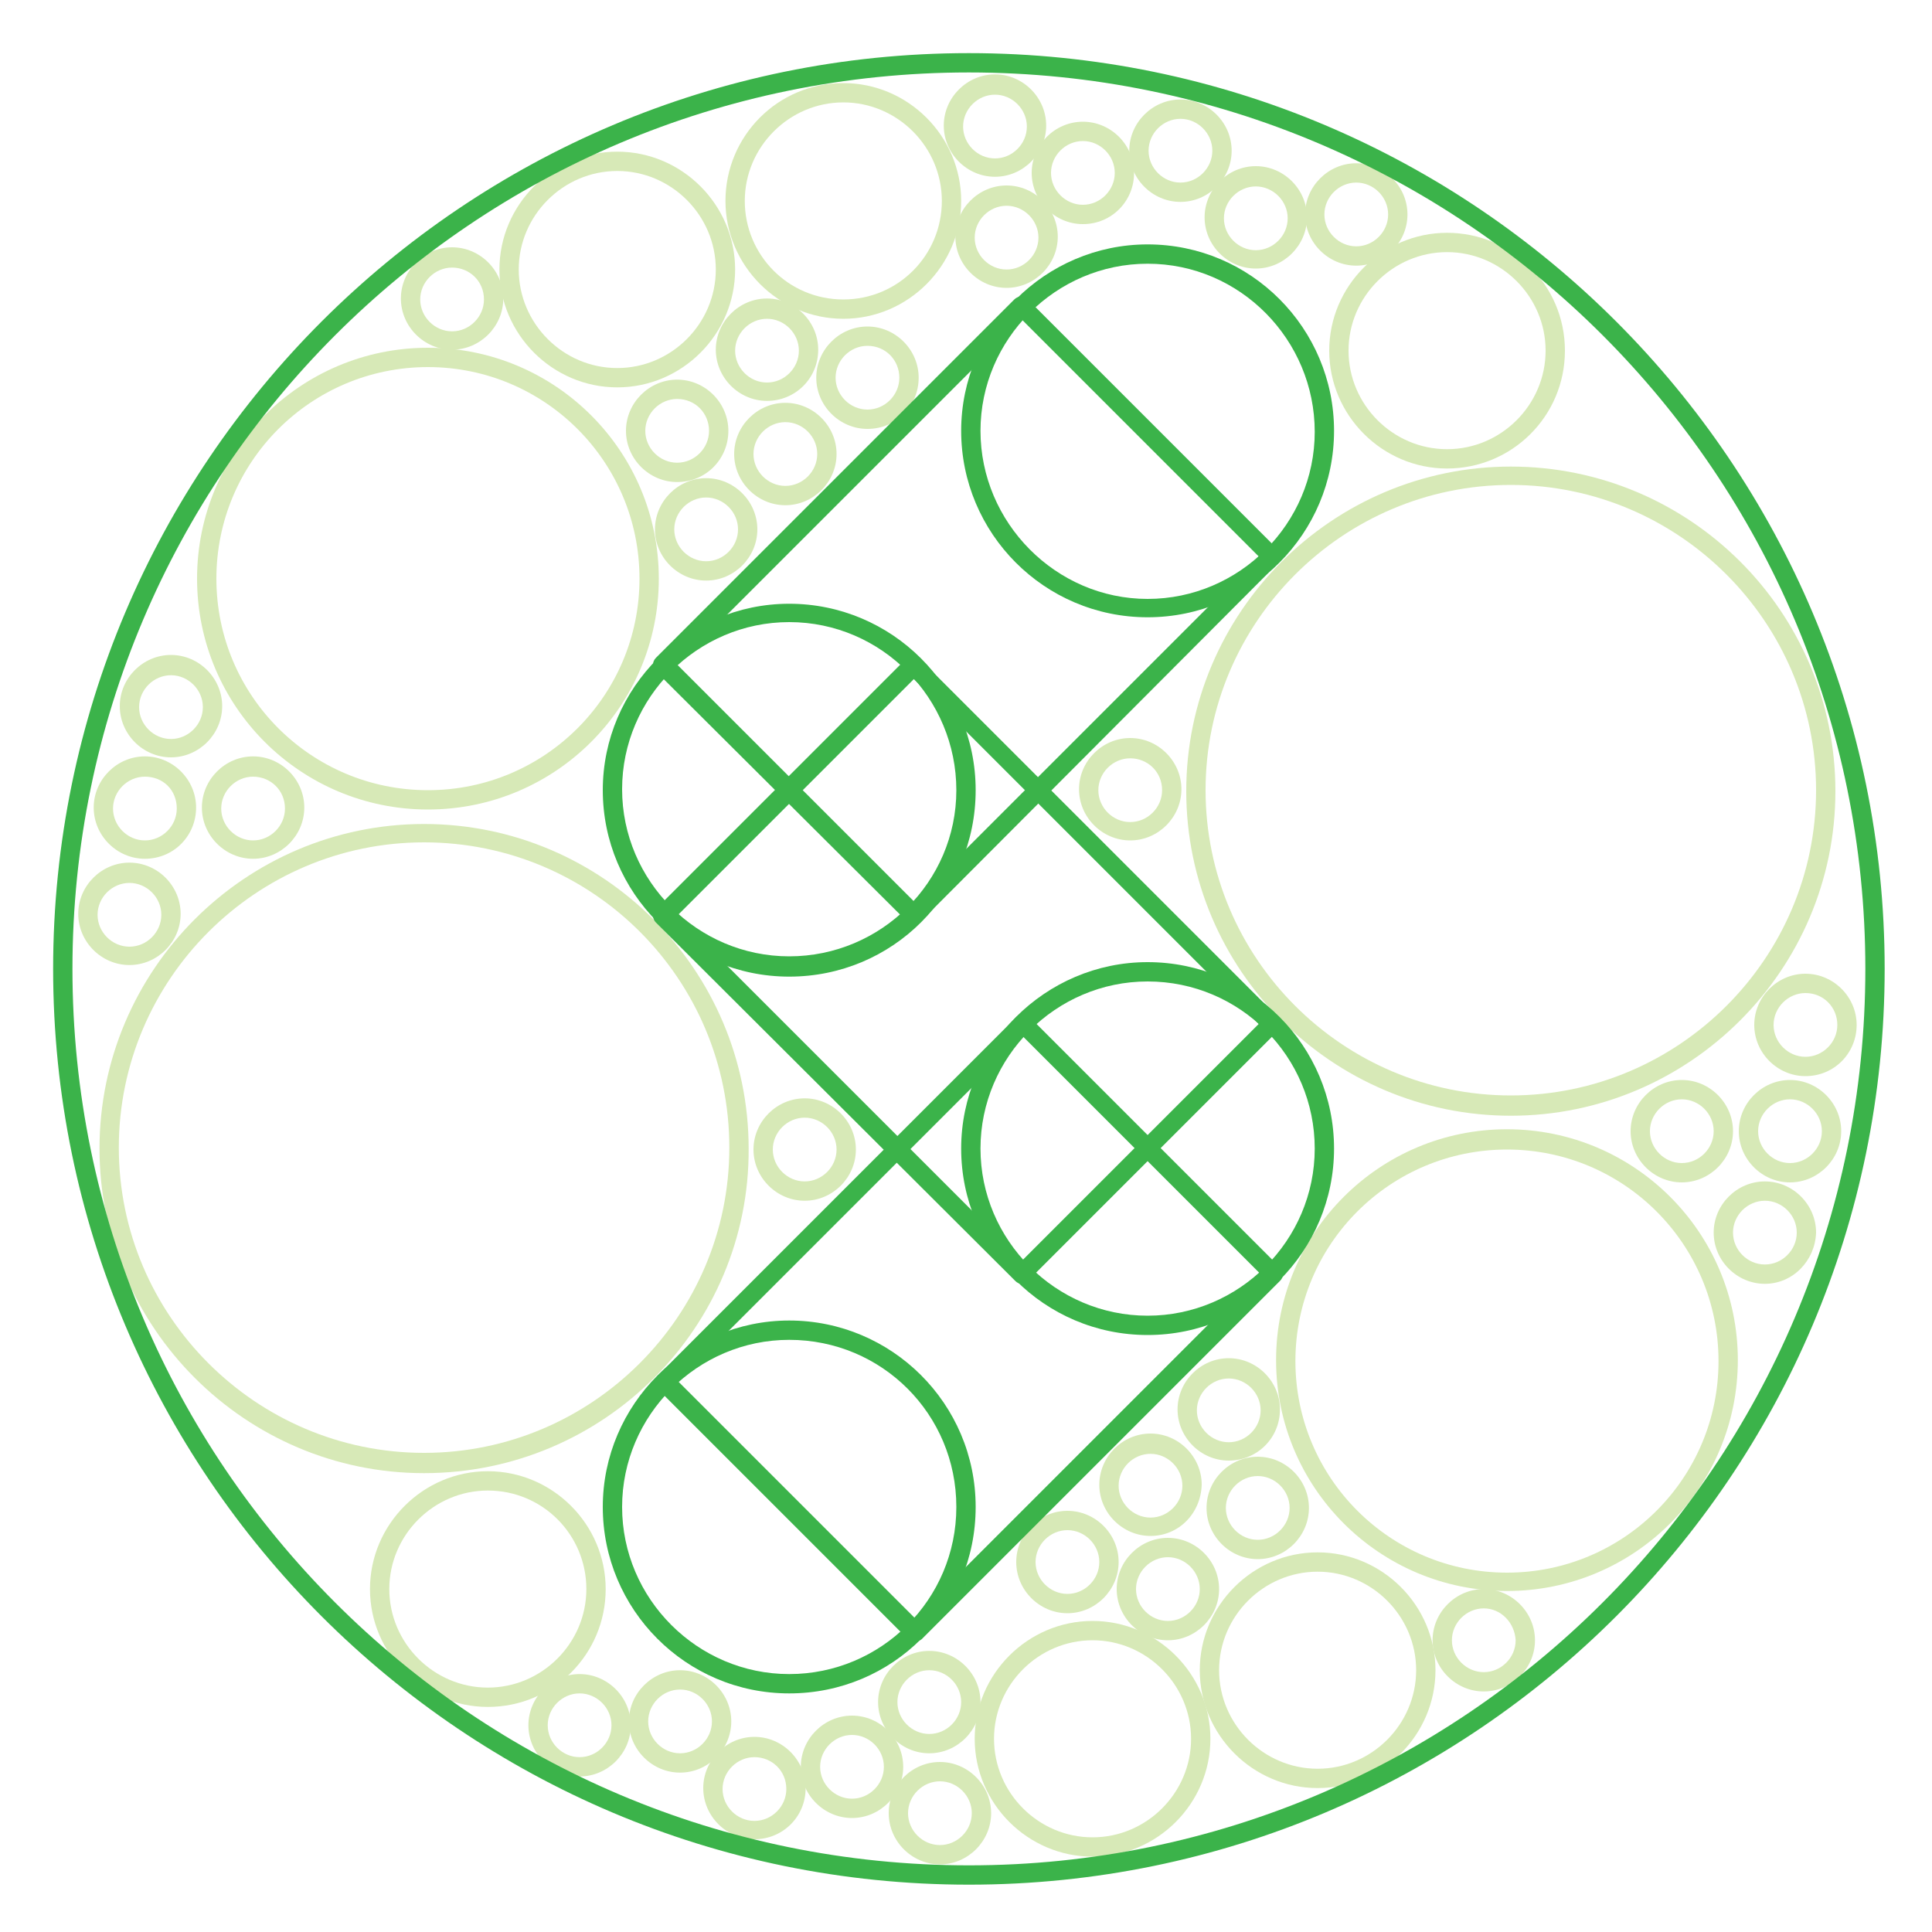
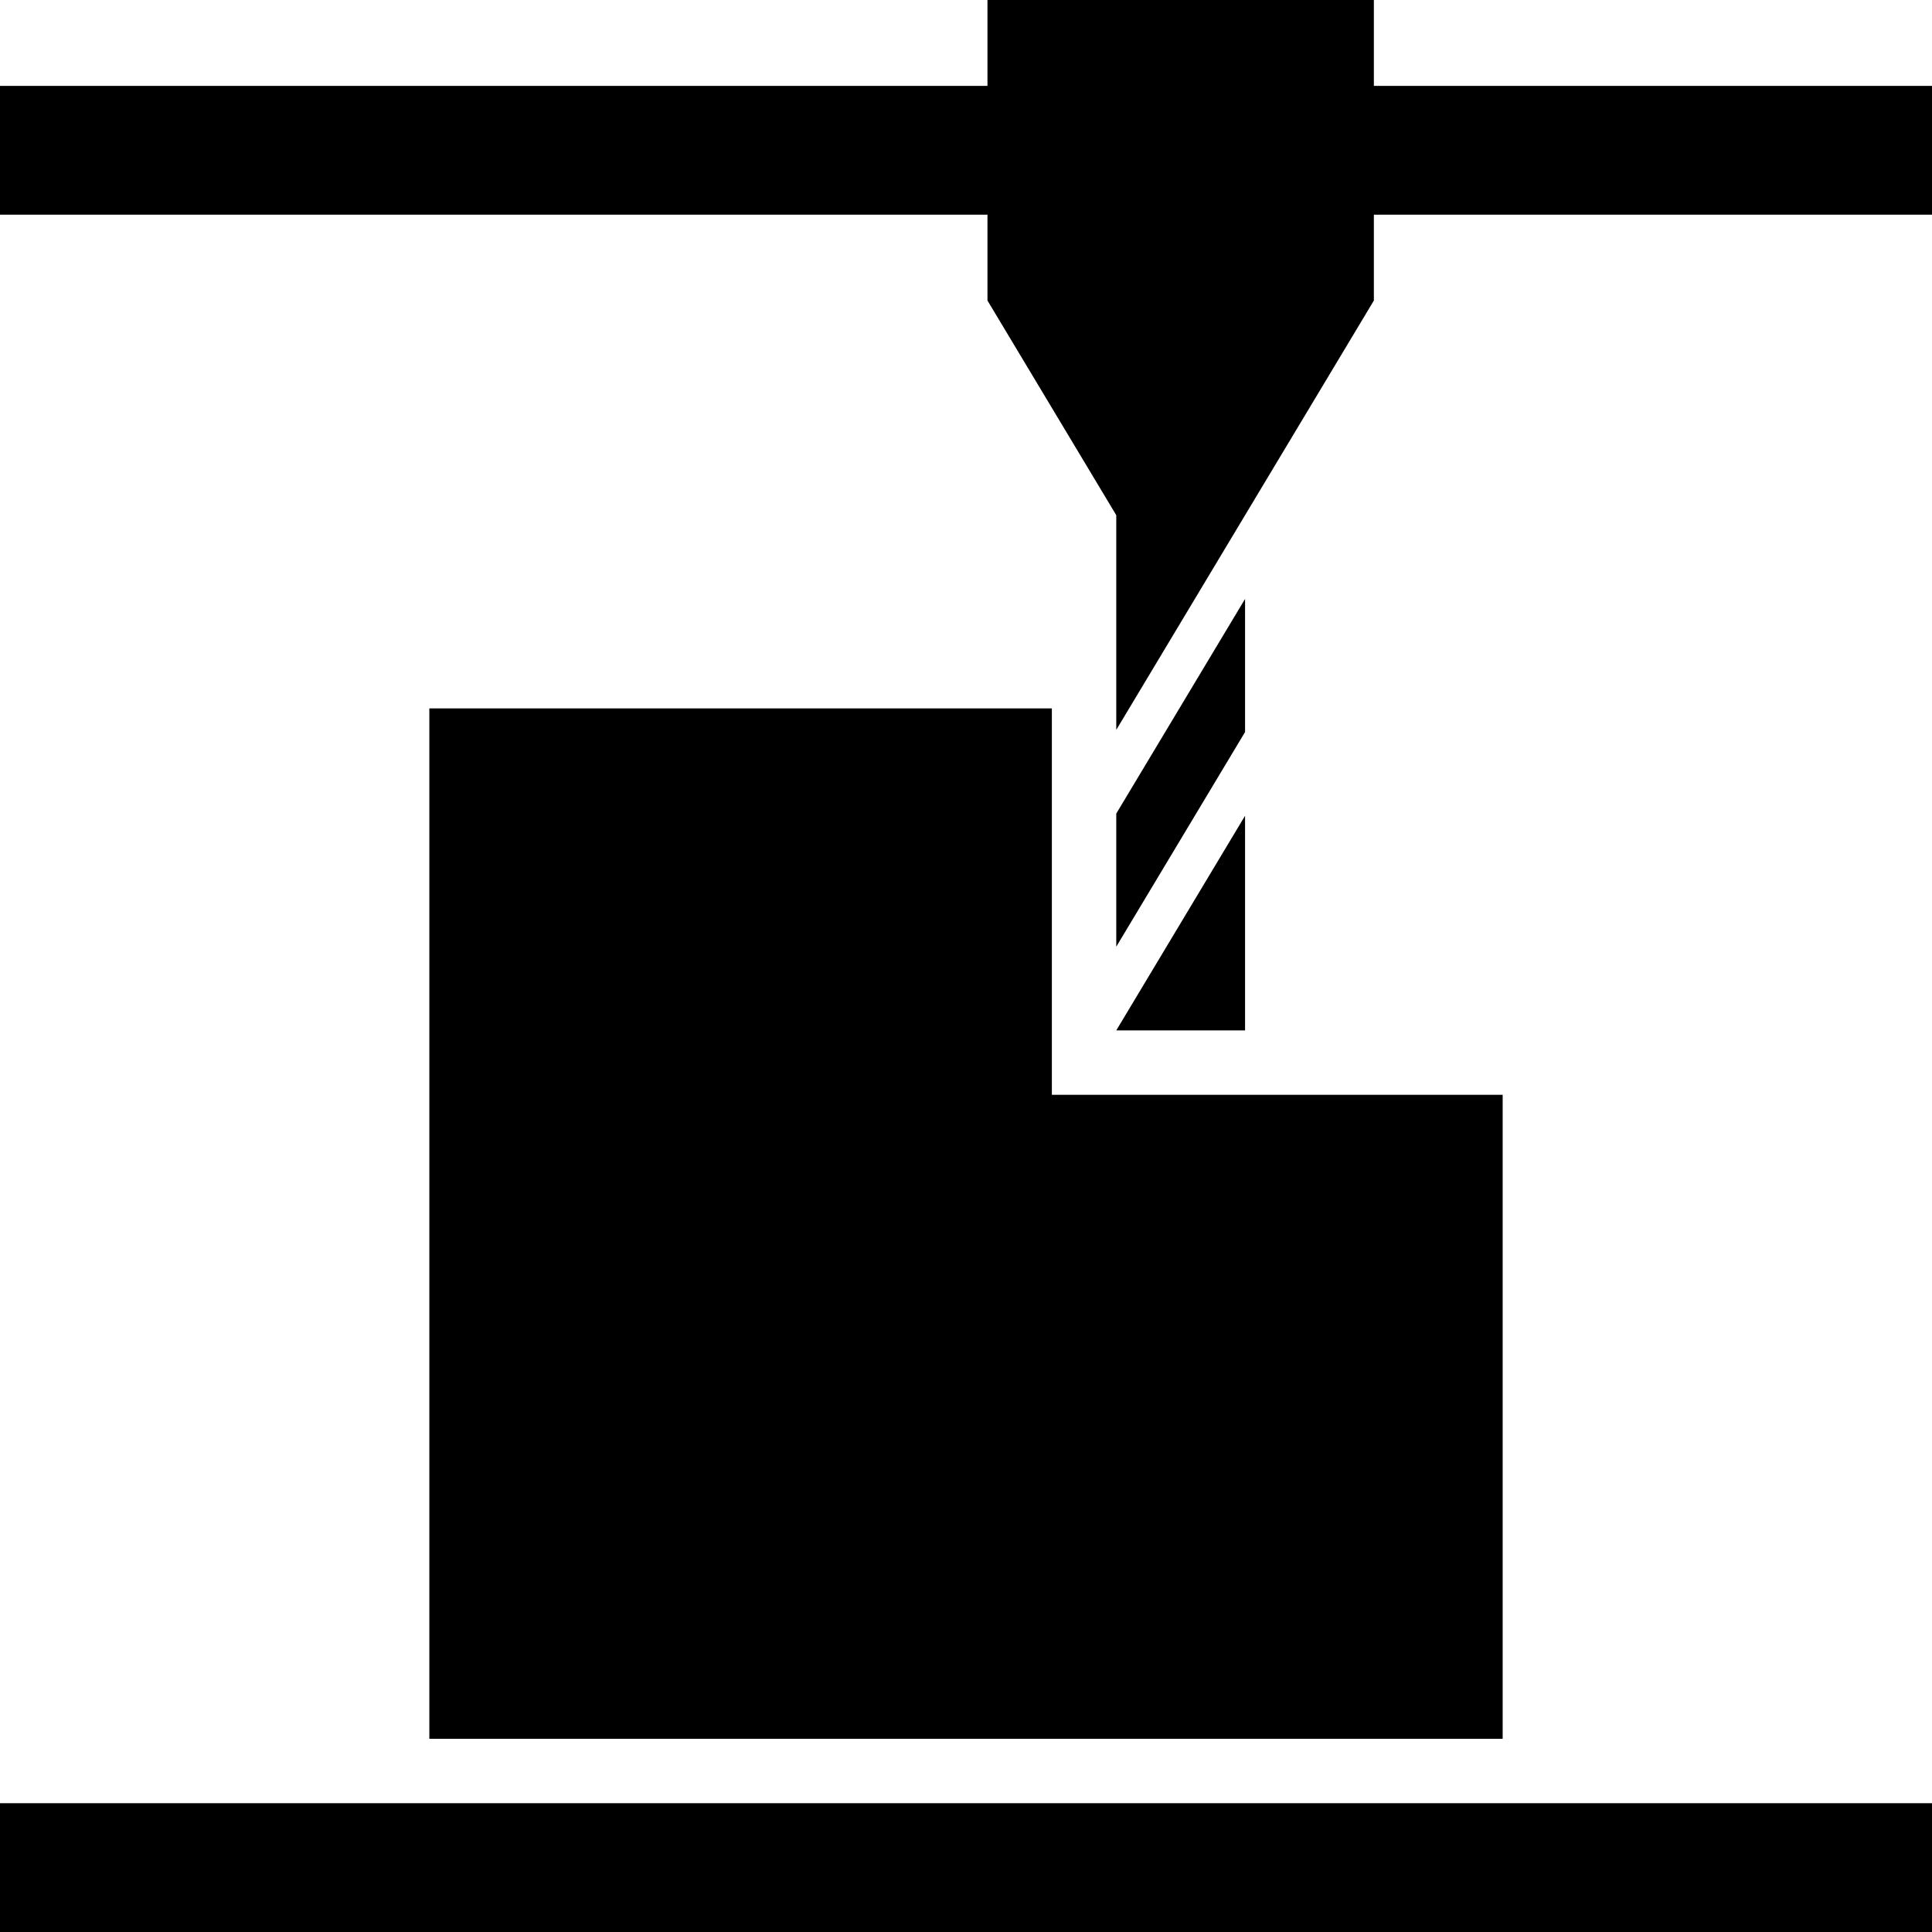
- <svg xmlns="http://www.w3.org/2000/svg" version="1.1" id="Layer_1" x="0px" y="0px" viewBox="0 0 200 200" style="enable-background:new 0 0 200 200;" xml:space="preserve">
-   <style type="text/css">
- 	.st0{fill:#D7E9B7;}
- 	.st1{fill:#3BB34A;}
- </style>
-   <g id="XMLID_1356_">
-     <g id="XMLID_1375_">
-       <path id="XMLID_145_" class="st0" d="M43.9,152.5c-18.5,0-33.6-15.1-33.6-33.6c0-18.5,15.1-33.6,33.6-33.6s33.6,15.1,33.6,33.6    C77.6,137.4,62.5,152.5,43.9,152.5z M43.9,87.2c-17.4,0-31.6,14.2-31.6,31.6s14.2,31.6,31.6,31.6s31.6-14.2,31.6-31.6    S61.4,87.2,43.9,87.2z" />
-     </g>
-     <g id="XMLID_1440_">
-       <path id="XMLID_142_" class="st0" d="M63.9,40.1c-6.7,0-12.2-5.5-12.2-12.2s5.5-12.2,12.2-12.2s12.2,5.5,12.2,12.2    S70.6,40.1,63.9,40.1z M63.9,17.7c-5.6,0-10.2,4.6-10.2,10.2s4.6,10.2,10.2,10.2s10.2-4.6,10.2-10.2S69.5,17.7,63.9,17.7z" />
-     </g>
-     <g id="XMLID_1441_">
-       <path id="XMLID_139_" class="st0" d="M87.3,33c-6.7,0-12.2-5.5-12.2-12.2S80.5,8.6,87.3,8.6c6.7,0,12.2,5.5,12.2,12.2    S94,33,87.3,33z M87.3,10.6c-5.6,0-10.2,4.6-10.2,10.2S81.6,31,87.3,31s10.2-4.6,10.2-10.2S92.9,10.6,87.3,10.6z" />
-     </g>
-     <g id="XMLID_39_">
-       <path id="XMLID_136_" class="st0" d="M149.8,48.5c-6.7,0-12.2-5.5-12.2-12.2s5.5-12.2,12.2-12.2S162,29.5,162,36.3    S156.5,48.5,149.8,48.5z M149.8,26.1c-5.6,0-10.2,4.6-10.2,10.2s4.6,10.2,10.2,10.2S160,41.9,160,36.3S155.4,26.1,149.8,26.1z" />
-     </g>
-     <g id="XMLID_1410_">
-       <path id="XMLID_133_" class="st0" d="M44.3,83.8c-13.2,0-23.9-10.7-23.9-23.9C20.4,46.7,31.1,36,44.3,36    c13.2,0,23.9,10.7,23.9,23.9C68.2,73.1,57.5,83.8,44.3,83.8z M44.3,38c-12.1,0-21.9,9.8-21.9,21.9c0,12.1,9.8,21.9,21.9,21.9    c12.1,0,21.9-9.8,21.9-21.9C66.2,47.8,56.4,38,44.3,38z" />
-     </g>
-     <g id="XMLID_1376_">
-       <path id="XMLID_130_" class="st0" d="M83.3,124.3c-2.9,0-5.3-2.4-5.3-5.3s2.4-5.3,5.3-5.3s5.3,2.4,5.3,5.3S86.2,124.3,83.3,124.3z     M83.3,115.7c-1.8,0-3.3,1.5-3.3,3.3s1.5,3.3,3.3,3.3s3.3-1.5,3.3-3.3S85.1,115.7,83.3,115.7z" />
-     </g>
-     <g id="XMLID_1377_">
-       <path id="XMLID_127_" class="st0" d="M13.4,99.9c-2.9,0-5.3-2.4-5.3-5.3s2.4-5.3,5.3-5.3s5.3,2.4,5.3,5.3S16.3,99.9,13.4,99.9z     M13.4,91.4c-1.8,0-3.3,1.5-3.3,3.3c0,1.8,1.5,3.3,3.3,3.3s3.3-1.5,3.3-3.3C16.7,92.9,15.2,91.4,13.4,91.4z" />
-     </g>
-     <g id="XMLID_1385_">
-       <path id="XMLID_124_" class="st0" d="M15,88.9c-2.9,0-5.3-2.4-5.3-5.3s2.4-5.3,5.3-5.3s5.3,2.4,5.3,5.3S18,88.9,15,88.9z M15,80.4    c-1.8,0-3.3,1.5-3.3,3.3c0,1.8,1.5,3.3,3.3,3.3s3.3-1.5,3.3-3.3C18.3,81.8,16.9,80.4,15,80.4z" />
-     </g>
-     <g id="XMLID_1400_">
-       <path id="XMLID_121_" class="st0" d="M17.7,78.4c-2.9,0-5.3-2.4-5.3-5.3s2.4-5.3,5.3-5.3s5.3,2.4,5.3,5.3S20.6,78.4,17.7,78.4z     M17.7,69.9c-1.8,0-3.3,1.5-3.3,3.3s1.5,3.3,3.3,3.3s3.3-1.5,3.3-3.3S19.5,69.9,17.7,69.9z" />
-     </g>
-     <g id="XMLID_1405_">
-       <path id="XMLID_118_" class="st0" d="M26.2,88.9c-2.9,0-5.3-2.4-5.3-5.3s2.4-5.3,5.3-5.3s5.3,2.4,5.3,5.3S29.1,88.9,26.2,88.9z     M26.2,80.4c-1.8,0-3.3,1.5-3.3,3.3c0,1.8,1.5,3.3,3.3,3.3s3.3-1.5,3.3-3.3C29.5,81.8,28,80.4,26.2,80.4z" />
-     </g>
-     <g id="XMLID_1411_">
-       <path id="XMLID_115_" class="st0" d="M73.1,60.1c-2.9,0-5.3-2.4-5.3-5.3s2.4-5.3,5.3-5.3s5.3,2.4,5.3,5.3S76,60.1,73.1,60.1z     M73.1,51.5c-1.8,0-3.3,1.5-3.3,3.3c0,1.8,1.5,3.3,3.3,3.3c1.8,0,3.3-1.5,3.3-3.3C76.4,53,74.9,51.5,73.1,51.5z" />
-     </g>
-     <g id="XMLID_1416_">
-       <path id="XMLID_112_" class="st0" d="M81.3,52.3c-2.9,0-5.3-2.4-5.3-5.3c0-2.9,2.4-5.3,5.3-5.3s5.3,2.4,5.3,5.3    C86.6,49.9,84.2,52.3,81.3,52.3z M81.3,43.7c-1.8,0-3.3,1.5-3.3,3.3c0,1.8,1.5,3.3,3.3,3.3s3.3-1.5,3.3-3.3    C84.6,45.2,83.1,43.7,81.3,43.7z" />
-     </g>
-     <g id="XMLID_1425_">
-       <path id="XMLID_109_" class="st0" d="M89.8,44.4c-2.9,0-5.3-2.4-5.3-5.3c0-2.9,2.4-5.3,5.3-5.3s5.3,2.4,5.3,5.3    C95.1,42,92.8,44.4,89.8,44.4z M89.8,35.8c-1.8,0-3.3,1.5-3.3,3.3c0,1.8,1.5,3.3,3.3,3.3s3.3-1.5,3.3-3.3    C93.1,37.3,91.7,35.8,89.8,35.8z" />
-     </g>
-     <g id="XMLID_1446_">
-       <path id="XMLID_106_" class="st0" d="M104.2,29.8c-2.9,0-5.3-2.4-5.3-5.3s2.4-5.3,5.3-5.3s5.3,2.4,5.3,5.3S107.1,29.8,104.2,29.8z     M104.2,21.3c-1.8,0-3.3,1.5-3.3,3.3s1.5,3.3,3.3,3.3c1.8,0,3.3-1.5,3.3-3.3S106,21.3,104.2,21.3z" />
-     </g>
-     <g id="XMLID_1455_">
-       <path id="XMLID_103_" class="st0" d="M103,18.3c-2.9,0-5.3-2.4-5.3-5.3s2.4-5.3,5.3-5.3s5.3,2.4,5.3,5.3S105.9,18.3,103,18.3z     M103,9.8c-1.8,0-3.3,1.5-3.3,3.3s1.5,3.3,3.3,3.3c1.8,0,3.3-1.5,3.3-3.3S104.8,9.8,103,9.8z" />
-     </g>
-     <g id="XMLID_1460_">
-       <path id="XMLID_100_" class="st0" d="M112.1,23.2c-2.9,0-5.3-2.4-5.3-5.3s2.4-5.3,5.3-5.3s5.3,2.4,5.3,5.3S115.1,23.2,112.1,23.2z     M112.1,14.6c-1.8,0-3.3,1.5-3.3,3.3c0,1.8,1.5,3.3,3.3,3.3s3.3-1.5,3.3-3.3C115.4,16.1,113.9,14.6,112.1,14.6z" />
-     </g>
-     <g id="XMLID_1465_">
-       <path id="XMLID_97_" class="st0" d="M122.2,20.9c-2.9,0-5.3-2.4-5.3-5.3s2.4-5.3,5.3-5.3s5.3,2.4,5.3,5.3S125.1,20.9,122.2,20.9z     M122.2,12.3c-1.8,0-3.3,1.5-3.3,3.3s1.5,3.3,3.3,3.3c1.8,0,3.3-1.5,3.3-3.3S124,12.3,122.2,12.3z" />
-     </g>
-     <g id="XMLID_1470_">
-       <path id="XMLID_94_" class="st0" d="M130,27.8c-2.9,0-5.3-2.4-5.3-5.3s2.4-5.3,5.3-5.3c2.9,0,5.3,2.4,5.3,5.3S132.9,27.8,130,27.8    z M130,19.3c-1.8,0-3.3,1.5-3.3,3.3s1.5,3.3,3.3,3.3c1.8,0,3.3-1.5,3.3-3.3S131.8,19.3,130,19.3z" />
-     </g>
-     <g id="XMLID_1475_">
-       <path id="XMLID_91_" class="st0" d="M140.4,27.5c-2.9,0-5.3-2.4-5.3-5.3s2.4-5.3,5.3-5.3c2.9,0,5.3,2.4,5.3,5.3    S143.3,27.5,140.4,27.5z M140.4,18.9c-1.8,0-3.3,1.5-3.3,3.3s1.5,3.3,3.3,3.3s3.3-1.5,3.3-3.3S142.2,18.9,140.4,18.9z" />
-     </g>
-     <g id="XMLID_1430_">
-       <path id="XMLID_88_" class="st0" d="M79.4,41.5c-2.9,0-5.3-2.4-5.3-5.3c0-2.9,2.4-5.3,5.3-5.3s5.3,2.4,5.3,5.3    C84.7,39.2,82.3,41.5,79.4,41.5z M79.4,33c-1.8,0-3.3,1.5-3.3,3.3c0,1.8,1.5,3.3,3.3,3.3c1.8,0,3.3-1.5,3.3-3.3    C82.7,34.5,81.2,33,79.4,33z" />
-     </g>
-     <g id="XMLID_1435_">
-       <path id="XMLID_85_" class="st0" d="M70.1,49.9c-2.9,0-5.3-2.4-5.3-5.3c0-2.9,2.4-5.3,5.3-5.3s5.3,2.4,5.3,5.3    C75.4,47.5,73.1,49.9,70.1,49.9z M70.1,41.3c-1.8,0-3.3,1.5-3.3,3.3c0,1.8,1.5,3.3,3.3,3.3c1.8,0,3.3-1.5,3.3-3.3    C73.4,42.8,72,41.3,70.1,41.3z" />
-     </g>
-     <g id="XMLID_44_">
-       <path id="XMLID_82_" class="st0" d="M46.8,36.2c-2.9,0-5.3-2.4-5.3-5.3s2.4-5.3,5.3-5.3c2.9,0,5.3,2.4,5.3,5.3    S49.7,36.2,46.8,36.2z M46.8,27.7c-1.8,0-3.3,1.5-3.3,3.3c0,1.8,1.5,3.3,3.3,3.3c1.8,0,3.3-1.5,3.3-3.3    C50.1,29.1,48.6,27.7,46.8,27.7z" />
-     </g>
-     <g id="XMLID_1355_">
-       <path id="XMLID_79_" class="st0" d="M156.4,115.5c-18.5,0-33.6-15.1-33.6-33.6c0-18.5,15.1-33.6,33.6-33.6S190,63.3,190,81.9    C190,100.4,174.9,115.5,156.4,115.5z M156.4,50.2c-17.4,0-31.6,14.2-31.6,31.6c0,17.4,14.2,31.6,31.6,31.6    c17.4,0,31.6-14.2,31.6-31.6C188,64.4,173.8,50.2,156.4,50.2z" />
-     </g>
-     <g id="XMLID_1354_">
-       <path id="XMLID_76_" class="st0" d="M136.4,185.1c-6.7,0-12.2-5.5-12.2-12.2c0-6.7,5.5-12.2,12.2-12.2c6.7,0,12.2,5.5,12.2,12.2    C148.6,179.6,143.1,185.1,136.4,185.1z M136.4,162.7c-5.6,0-10.2,4.6-10.2,10.2s4.6,10.2,10.2,10.2s10.2-4.6,10.2-10.2    S142,162.7,136.4,162.7z" />
-     </g>
-     <g id="XMLID_1353_">
-       <path id="XMLID_73_" class="st0" d="M113.1,192.2c-6.7,0-12.2-5.5-12.2-12.2s5.5-12.2,12.2-12.2c6.7,0,12.2,5.5,12.2,12.2    S119.8,192.2,113.1,192.2z M113.1,169.8c-5.6,0-10.2,4.6-10.2,10.2s4.6,10.2,10.2,10.2s10.2-4.6,10.2-10.2    S118.7,169.8,113.1,169.8z" />
-     </g>
-     <g id="XMLID_1352_">
-       <path id="XMLID_70_" class="st0" d="M50.5,176.7c-6.7,0-12.2-5.5-12.2-12.2c0-6.7,5.5-12.2,12.2-12.2s12.2,5.5,12.2,12.2    C62.7,171.2,57.3,176.7,50.5,176.7z M50.5,154.3c-5.6,0-10.2,4.6-10.2,10.2s4.6,10.2,10.2,10.2s10.2-4.6,10.2-10.2    S56.2,154.3,50.5,154.3z" />
-     </g>
-     <g id="XMLID_1351_">
-       <path id="XMLID_67_" class="st0" d="M156,164.7c-13.2,0-23.9-10.7-23.9-23.9c0-13.2,10.7-23.9,23.9-23.9s23.9,10.7,23.9,23.9    C179.9,154,169.2,164.7,156,164.7z M156,119c-12.1,0-21.9,9.8-21.9,21.9c0,12.1,9.8,21.9,21.9,21.9c12.1,0,21.9-9.8,21.9-21.9    C177.9,128.8,168.1,119,156,119z" />
-     </g>
-     <g id="XMLID_1350_">
-       <path id="XMLID_64_" class="st0" d="M117,87c-2.9,0-5.3-2.4-5.3-5.3s2.4-5.3,5.3-5.3s5.3,2.4,5.3,5.3S119.9,87,117,87z M117,78.5    c-1.8,0-3.3,1.5-3.3,3.3c0,1.8,1.5,3.3,3.3,3.3c1.8,0,3.3-1.5,3.3-3.3C120.3,79.9,118.8,78.5,117,78.5z" />
-     </g>
-     <g id="XMLID_1349_">
-       <path id="XMLID_61_" class="st0" d="M186.9,111.4c-2.9,0-5.3-2.4-5.3-5.3s2.4-5.3,5.3-5.3c2.9,0,5.3,2.4,5.3,5.3    S189.9,111.4,186.9,111.4z M186.9,102.8c-1.8,0-3.3,1.5-3.3,3.3s1.5,3.3,3.3,3.3c1.8,0,3.3-1.5,3.3-3.3S188.8,102.8,186.9,102.8z" />
-     </g>
-     <g id="XMLID_1056_">
-       <path id="XMLID_58_" class="st0" d="M185.3,122.4c-2.9,0-5.3-2.4-5.3-5.3s2.4-5.3,5.3-5.3c2.9,0,5.3,2.4,5.3,5.3    S188.2,122.4,185.3,122.4z M185.3,113.8c-1.8,0-3.3,1.5-3.3,3.3s1.5,3.3,3.3,3.3s3.3-1.5,3.3-3.3S187.1,113.8,185.3,113.8z" />
-     </g>
-     <g id="XMLID_710_">
-       <path id="XMLID_55_" class="st0" d="M182.7,132.9c-2.9,0-5.3-2.4-5.3-5.3c0-2.9,2.4-5.3,5.3-5.3c2.9,0,5.3,2.4,5.3,5.3    C187.9,130.5,185.6,132.9,182.7,132.9z M182.7,124.3c-1.8,0-3.3,1.5-3.3,3.3s1.5,3.3,3.3,3.3s3.3-1.5,3.3-3.3    S184.5,124.3,182.7,124.3z" />
-     </g>
-     <g id="XMLID_412_">
-       <path id="XMLID_50_" class="st0" d="M174.1,122.4c-2.9,0-5.3-2.4-5.3-5.3s2.4-5.3,5.3-5.3c2.9,0,5.3,2.4,5.3,5.3    S177,122.4,174.1,122.4z M174.1,113.8c-1.8,0-3.3,1.5-3.3,3.3s1.5,3.3,3.3,3.3c1.8,0,3.3-1.5,3.3-3.3S175.9,113.8,174.1,113.8z" />
-     </g>
-     <g id="XMLID_411_">
-       <path id="XMLID_37_" class="st0" d="M127.2,151.2c-2.9,0-5.3-2.4-5.3-5.3c0-2.9,2.4-5.3,5.3-5.3c2.9,0,5.3,2.4,5.3,5.3    C132.5,148.9,130.1,151.2,127.2,151.2z M127.2,142.7c-1.8,0-3.3,1.5-3.3,3.3s1.5,3.3,3.3,3.3c1.8,0,3.3-1.5,3.3-3.3    S129,142.7,127.2,142.7z" />
-     </g>
-     <g id="XMLID_54_">
-       <path id="XMLID_33_" class="st0" d="M119.1,159c-2.9,0-5.3-2.4-5.3-5.3c0-2.9,2.4-5.3,5.3-5.3s5.3,2.4,5.3,5.3    C124.3,156.7,122,159,119.1,159z M119.1,150.5c-1.8,0-3.3,1.5-3.3,3.3s1.5,3.3,3.3,3.3c1.8,0,3.3-1.5,3.3-3.3    S120.9,150.5,119.1,150.5z" />
-     </g>
-     <g id="XMLID_53_">
-       <path id="XMLID_30_" class="st0" d="M110.5,167c-2.9,0-5.3-2.4-5.3-5.3c0-2.9,2.4-5.3,5.3-5.3s5.3,2.4,5.3,5.3    C115.8,164.6,113.4,167,110.5,167z M110.5,158.4c-1.8,0-3.3,1.5-3.3,3.3c0,1.8,1.5,3.3,3.3,3.3s3.3-1.5,3.3-3.3    C113.8,159.9,112.3,158.4,110.5,158.4z" />
-     </g>
-     <g id="XMLID_49_">
-       <path id="XMLID_27_" class="st0" d="M96.2,181.5c-2.9,0-5.3-2.4-5.3-5.3c0-2.9,2.4-5.3,5.3-5.3s5.3,2.4,5.3,5.3    C101.5,179.1,99.1,181.5,96.2,181.5z M96.2,172.9c-1.8,0-3.3,1.5-3.3,3.3s1.5,3.3,3.3,3.3s3.3-1.5,3.3-3.3S98,172.9,96.2,172.9z" />
-     </g>
-     <g id="XMLID_48_">
-       <path id="XMLID_24_" class="st0" d="M97.3,193c-2.9,0-5.3-2.4-5.3-5.3c0-2.9,2.4-5.3,5.3-5.3c2.9,0,5.3,2.4,5.3,5.3    C102.6,190.6,100.2,193,97.3,193z M97.3,184.4c-1.8,0-3.3,1.5-3.3,3.3s1.5,3.3,3.3,3.3c1.8,0,3.3-1.5,3.3-3.3    S99.1,184.4,97.3,184.4z" />
-     </g>
-     <g id="XMLID_47_">
-       <path id="XMLID_21_" class="st0" d="M88.2,188.2c-2.9,0-5.3-2.4-5.3-5.3c0-2.9,2.4-5.3,5.3-5.3s5.3,2.4,5.3,5.3    C93.5,185.8,91.1,188.2,88.2,188.2z M88.2,179.6c-1.8,0-3.3,1.5-3.3,3.3s1.5,3.3,3.3,3.3c1.8,0,3.3-1.5,3.3-3.3    S90,179.6,88.2,179.6z" />
-     </g>
-     <g id="XMLID_45_">
-       <path id="XMLID_17_" class="st0" d="M78.1,190.4c-2.9,0-5.3-2.4-5.3-5.3c0-2.9,2.4-5.3,5.3-5.3s5.3,2.4,5.3,5.3    C83.4,188.1,81,190.4,78.1,190.4z M78.1,181.9c-1.8,0-3.3,1.5-3.3,3.3c0,1.8,1.5,3.3,3.3,3.3c1.8,0,3.3-1.5,3.3-3.3    C81.4,183.3,79.9,181.9,78.1,181.9z" />
-     </g>
-     <g id="XMLID_43_">
-       <path id="XMLID_14_" class="st0" d="M70.4,183.5c-2.9,0-5.3-2.4-5.3-5.3s2.4-5.3,5.3-5.3s5.3,2.4,5.3,5.3S73.3,183.5,70.4,183.5z     M70.4,174.9c-1.8,0-3.3,1.5-3.3,3.3c0,1.8,1.5,3.3,3.3,3.3c1.8,0,3.3-1.5,3.3-3.3C73.7,176.4,72.2,174.9,70.4,174.9z" />
-     </g>
-     <g id="XMLID_42_">
-       <path id="XMLID_11_" class="st0" d="M60,183.9c-2.9,0-5.3-2.4-5.3-5.3c0-2.9,2.4-5.3,5.3-5.3c2.9,0,5.3,2.4,5.3,5.3    C65.3,181.5,62.9,183.9,60,183.9z M60,175.3c-1.8,0-3.3,1.5-3.3,3.3c0,1.8,1.5,3.3,3.3,3.3c1.8,0,3.3-1.5,3.3-3.3    C63.3,176.8,61.8,175.3,60,175.3z" />
-     </g>
-     <g id="XMLID_41_">
-       <path id="XMLID_8_" class="st0" d="M120.9,169.8c-2.9,0-5.3-2.4-5.3-5.3c0-2.9,2.4-5.3,5.3-5.3s5.3,2.4,5.3,5.3    C126.2,167.4,123.8,169.8,120.9,169.8z M120.9,161.2c-1.8,0-3.3,1.5-3.3,3.3c0,1.8,1.5,3.3,3.3,3.3s3.3-1.5,3.3-3.3    C124.2,162.7,122.7,161.2,120.9,161.2z" />
-     </g>
-     <g id="XMLID_40_">
-       <path id="XMLID_5_" class="st0" d="M130.2,161.4c-2.9,0-5.3-2.4-5.3-5.3c0-2.9,2.4-5.3,5.3-5.3c2.9,0,5.3,2.4,5.3,5.3    C135.5,159,133.1,161.4,130.2,161.4z M130.2,152.8c-1.8,0-3.3,1.5-3.3,3.3s1.5,3.3,3.3,3.3s3.3-1.5,3.3-3.3S132,152.8,130.2,152.8    z" />
-     </g>
-     <g id="XMLID_36_">
-       <path id="XMLID_2_" class="st0" d="M153.6,175.1c-2.9,0-5.3-2.4-5.3-5.3s2.4-5.3,5.3-5.3c2.9,0,5.3,2.4,5.3,5.3    S156.5,175.1,153.6,175.1z M153.6,166.5c-1.8,0-3.3,1.5-3.3,3.3c0,1.8,1.5,3.3,3.3,3.3c1.8,0,3.3-1.5,3.3-3.3    C156.8,168,155.4,166.5,153.6,166.5z" />
-     </g>
-   </g>
-   <g id="XMLID_19_">
-     <g id="XMLID_698_">
-       <path id="XMLID_169_" class="st1" d="M100.3,195.1c-52.3,0-94.8-42.5-94.8-94.8S48,5.5,100.3,5.5c52.3,0,94.8,42.5,94.8,94.8    S152.6,195.1,100.3,195.1z M100.3,7.5c-51.2,0-92.8,41.6-92.8,92.8c0,51.2,41.6,92.8,92.8,92.8s92.8-41.6,92.8-92.8    C193.1,49.1,151.5,7.5,100.3,7.5z" />
-     </g>
-     <g id="XMLID_416_">
-       <path id="XMLID_166_" class="st1" d="M81.7,101.1c-10.7,0-19.3-8.7-19.3-19.3s8.7-19.3,19.3-19.3S101,71.1,101,81.8    S92.4,101.1,81.7,101.1z M81.7,64.4c-9.5,0-17.3,7.8-17.3,17.3s7.8,17.3,17.3,17.3S99,91.3,99,81.8S91.3,64.4,81.7,64.4z" />
-     </g>
-     <g id="XMLID_415_">
-       <path id="XMLID_163_" class="st1" d="M81.7,175.3c-10.7,0-19.3-8.7-19.3-19.3s8.7-19.3,19.3-19.3S101,145.3,101,156    S92.4,175.3,81.7,175.3z M81.7,138.7c-9.5,0-17.3,7.8-17.3,17.3s7.8,17.3,17.3,17.3S99,165.6,99,156S91.3,138.7,81.7,138.7z" />
-     </g>
-     <g id="XMLID_413_">
-       <path id="XMLID_160_" class="st1" d="M118.8,138.2c-10.7,0-19.3-8.7-19.3-19.3s8.7-19.3,19.3-19.3c10.7,0,19.3,8.7,19.3,19.3    S129.5,138.2,118.8,138.2z M118.8,101.6c-9.5,0-17.3,7.8-17.3,17.3s7.8,17.3,17.3,17.3s17.3-7.8,17.3-17.3    S128.4,101.6,118.8,101.6z" />
-     </g>
-     <g id="XMLID_1358_">
-       <path id="XMLID_157_" class="st1" d="M118.8,63.9c-10.7,0-19.3-8.7-19.3-19.3s8.7-19.3,19.3-19.3c10.7,0,19.3,8.7,19.3,19.3    S129.5,63.9,118.8,63.9z M118.8,27.3c-9.5,0-17.3,7.8-17.3,17.3S109.3,62,118.8,62s17.3-7.8,17.3-17.3S128.4,27.3,118.8,27.3z" />
-     </g>
-     <g id="XMLID_408_">
-       <path id="XMLID_154_" class="st1" d="M94.7,170c-0.3,0-0.5-0.1-0.7-0.3l-25.9-25.9c-0.4-0.4-0.4-1,0-1.4l37.1-37.1    c0.4-0.4,1-0.4,1.4,0l25.9,25.9c0.2,0.2,0.3,0.4,0.3,0.7s-0.1,0.5-0.3,0.7l-37.1,37.1C95.2,169.8,95,170,94.7,170z M70.2,143    l24.5,24.5l35.7-35.7l-24.5-24.5L70.2,143z" />
-     </g>
-     <g id="XMLID_1371_">
-       <path id="XMLID_151_" class="st1" d="M94.6,95.7c-0.3,0-0.5-0.1-0.7-0.3L67.9,69.5c-0.4-0.4-0.4-1,0-1.4l37.1-37.1    c0.4-0.4,1-0.4,1.4,0l25.9,25.9c0.2,0.2,0.3,0.4,0.3,0.7s-0.1,0.5-0.3,0.7L95.3,95.4C95.1,95.6,94.8,95.7,94.6,95.7z M70.1,68.8    l24.5,24.5l35.7-35.7l-24.5-24.5L70.1,68.8z" />
-     </g>
-     <g id="XMLID_1372_">
-       <path id="XMLID_148_" class="st1" d="M105.8,132.9c-0.3,0-0.5-0.1-0.7-0.3L67.9,95.5c-0.4-0.4-0.4-1,0-1.4l25.9-25.9    c0.4-0.4,1-0.4,1.4,0l37.1,37.1c0.2,0.2,0.3,0.4,0.3,0.7c0,0.3-0.1,0.5-0.3,0.7l-25.9,25.9C106.3,132.8,106,132.9,105.8,132.9z     M70.1,94.8l35.7,35.7l24.5-24.5L94.6,70.3L70.1,94.8z" />
-     </g>
-   </g>
+ <svg xmlns="http://www.w3.org/2000/svg" version="1.1" id="Layer_1" x="0px" y="0px" width="90px" height="90px" viewBox="0 0 90 90" style="enable-background:new 0 0 90 90;" xml:space="preserve">
+   <rect y="84" width="90" height="6" />
+   <polygon points="49,51 49,33 21.1,33 20,33 20,51 20,81 70,81 70,51 " />
+   <polygon points="64,4 64,0 46,0 46,4 0,4 0,10 46,10 46,14 52,24 52,34 58,24 64,14 64,10 90,10 90,4 " />
+   <polygon points="58,48 58,38 52,48 " />
+   <polygon points="52,37.9 52,44.1 58,34.1 58,27.9 " />
</svg>
